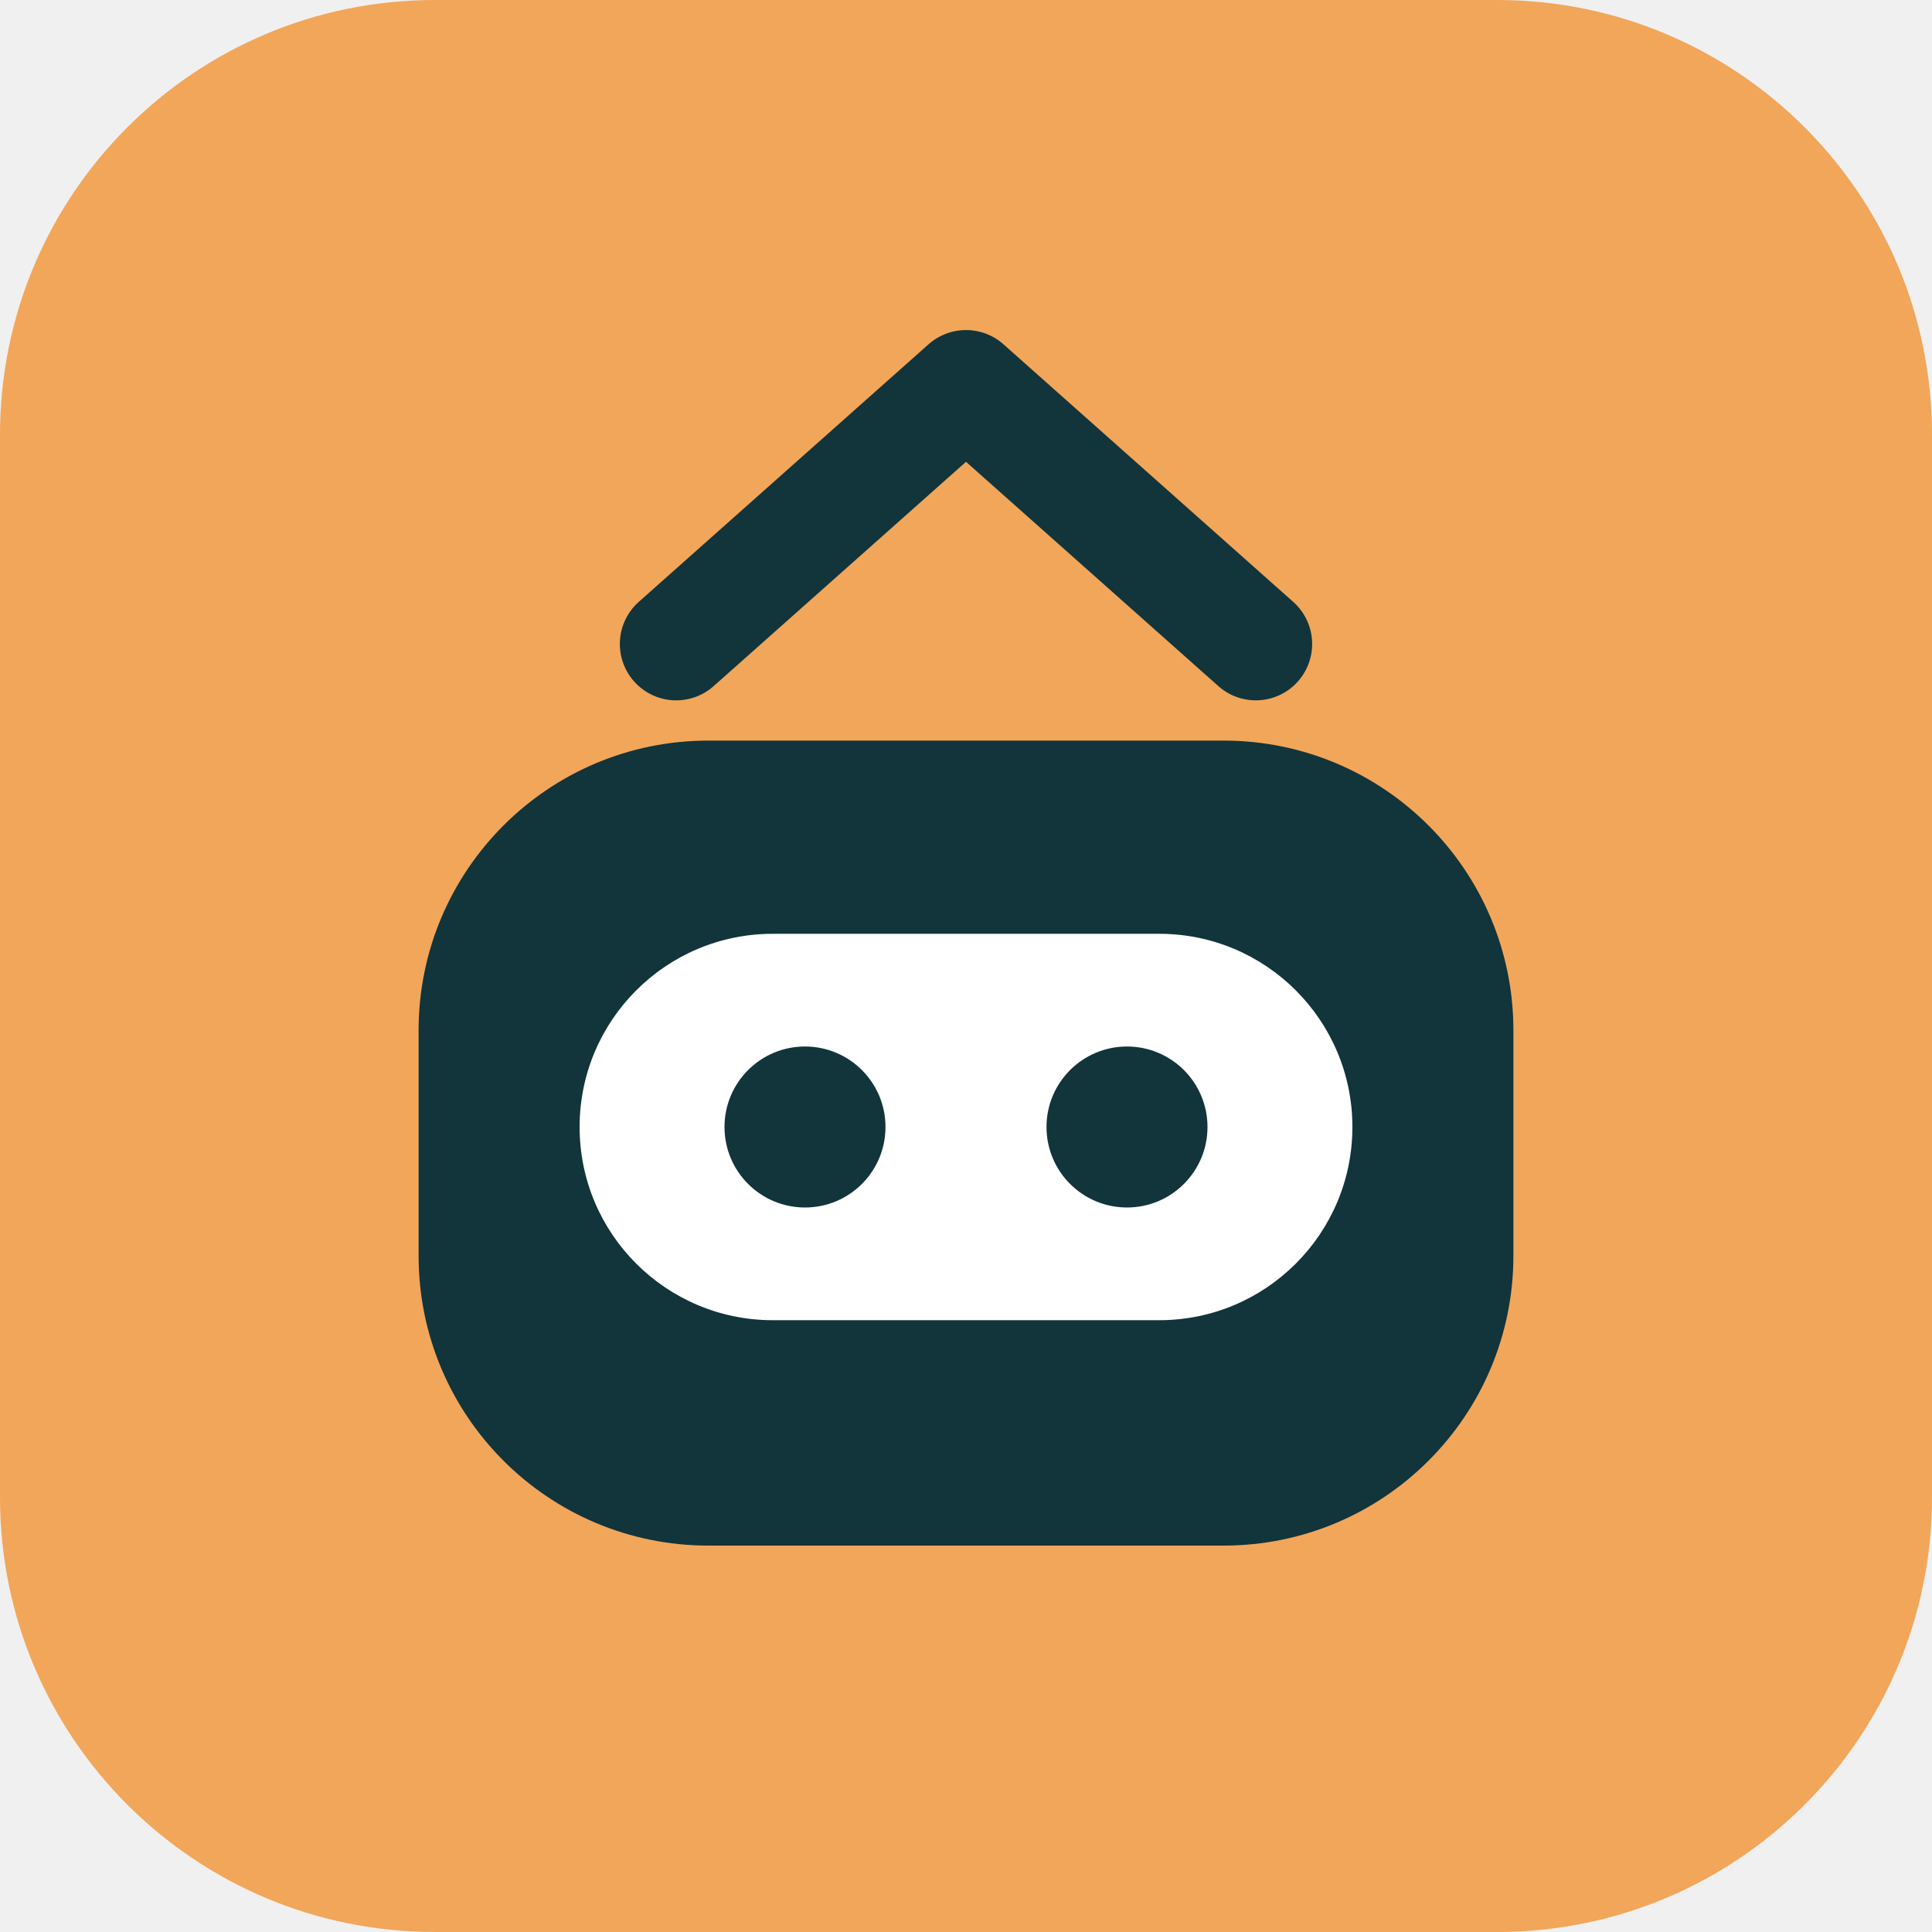
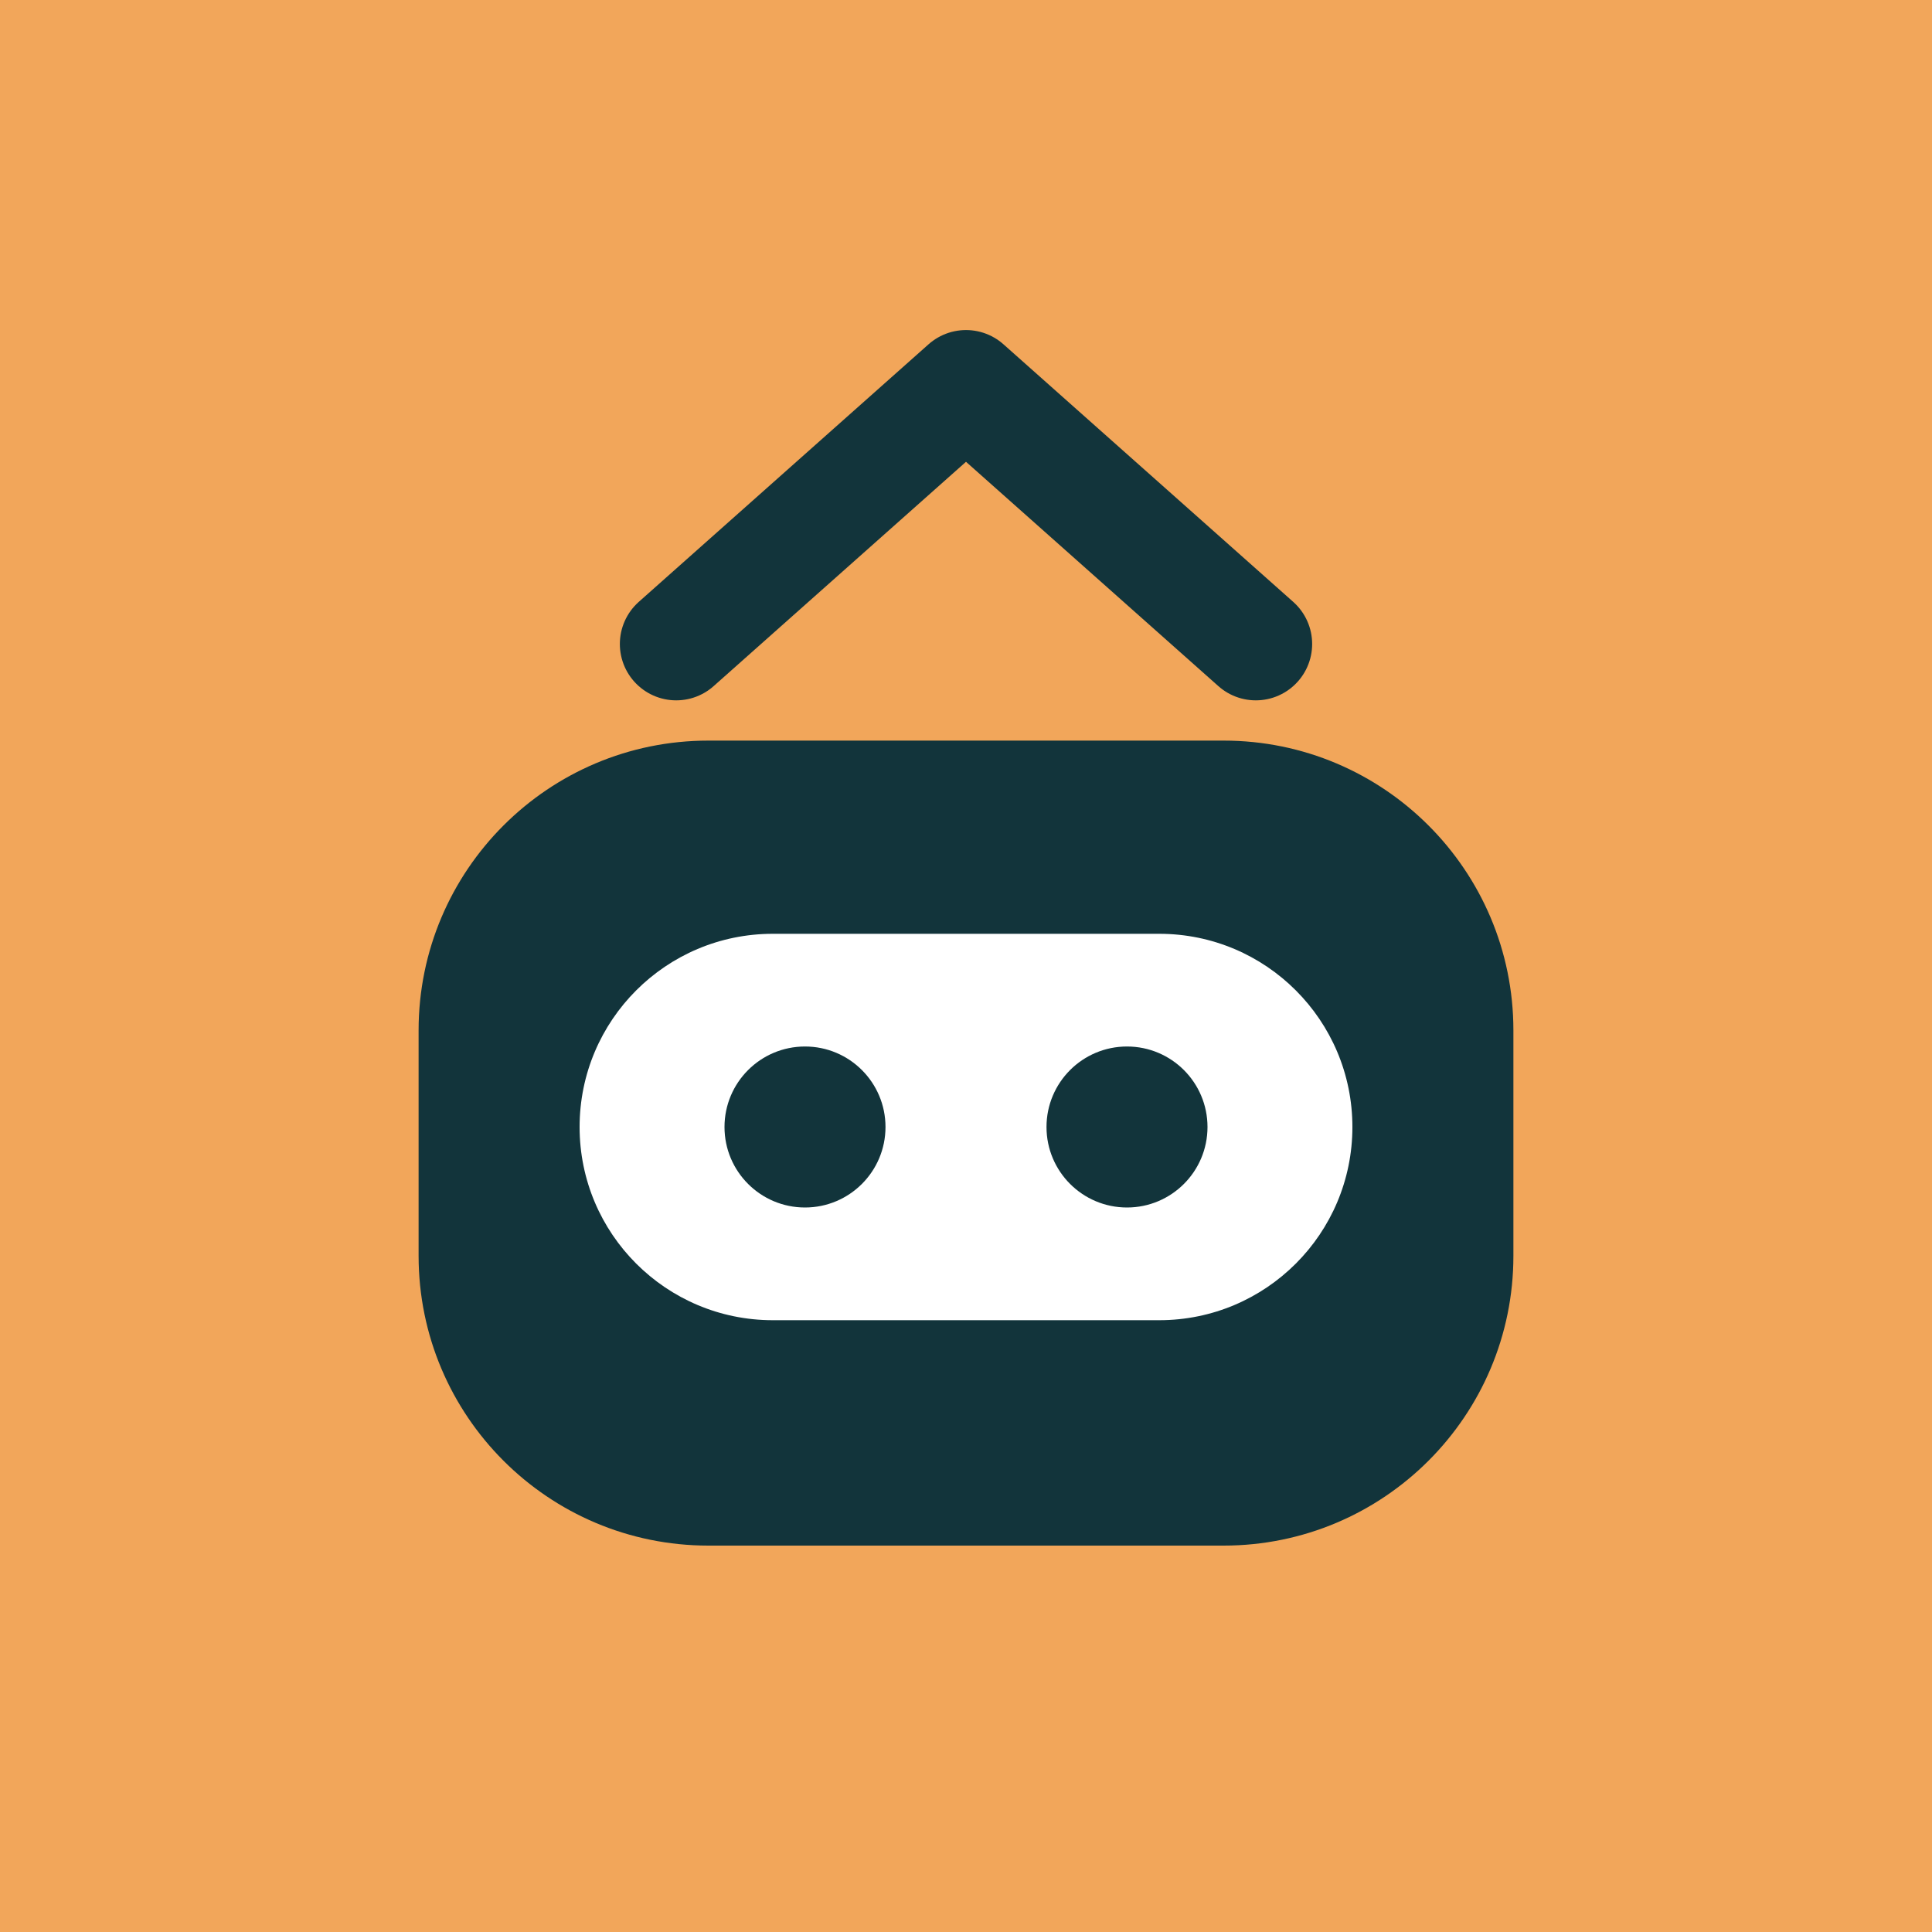
<svg xmlns="http://www.w3.org/2000/svg" width="1024" height="1024" viewBox="0 0 120 120">
-   <rect width="120" height="120" rx="27" fill="#F2A65A" />
+   <rect width="120" height="120" fill="#F2A65A" />
  <path d="M42 40 L60 24 L78 40" fill="none" stroke="#12343B" stroke-width="7" stroke-linecap="round" stroke-linejoin="round" />
  <rect x="26" y="46" width="68" height="50" rx="18" fill="#12343B" />
  <rect x="36" y="58" width="48" height="24" rx="12" fill="#FFFFFF" />
  <circle cx="50" cy="70" r="5" fill="#12343B" />
  <circle cx="70" cy="70" r="5" fill="#12343B" />
</svg>
